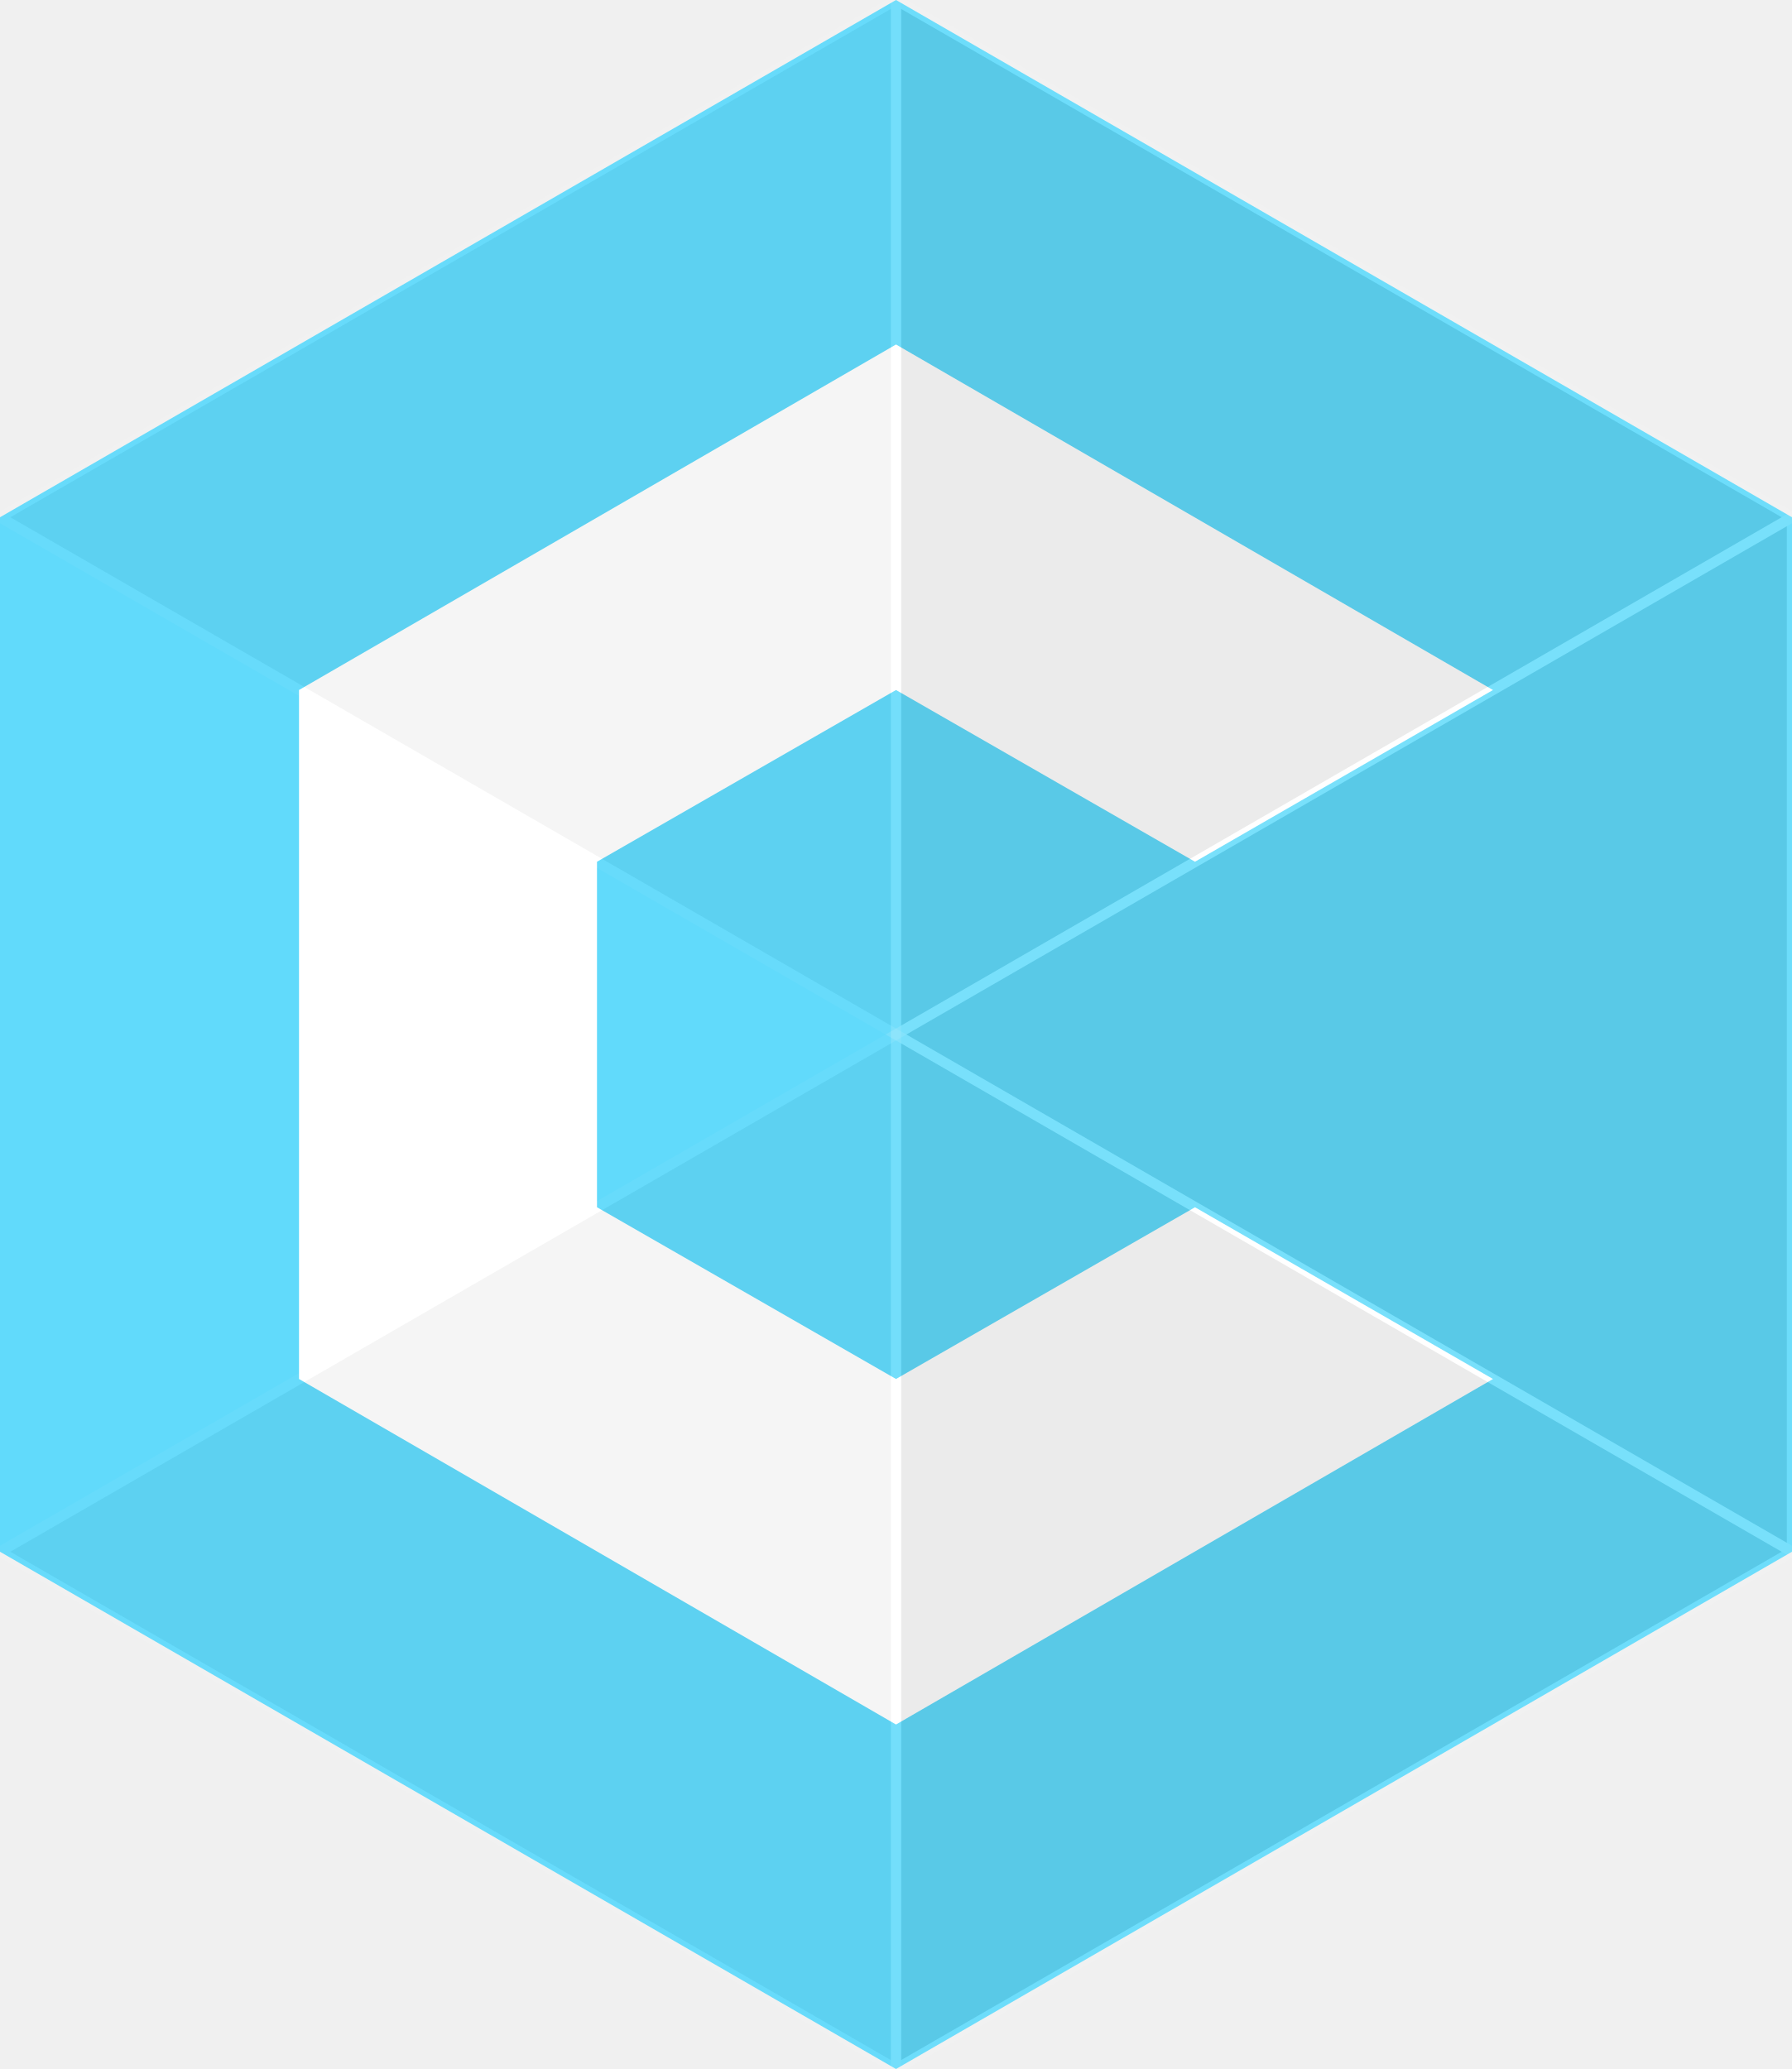
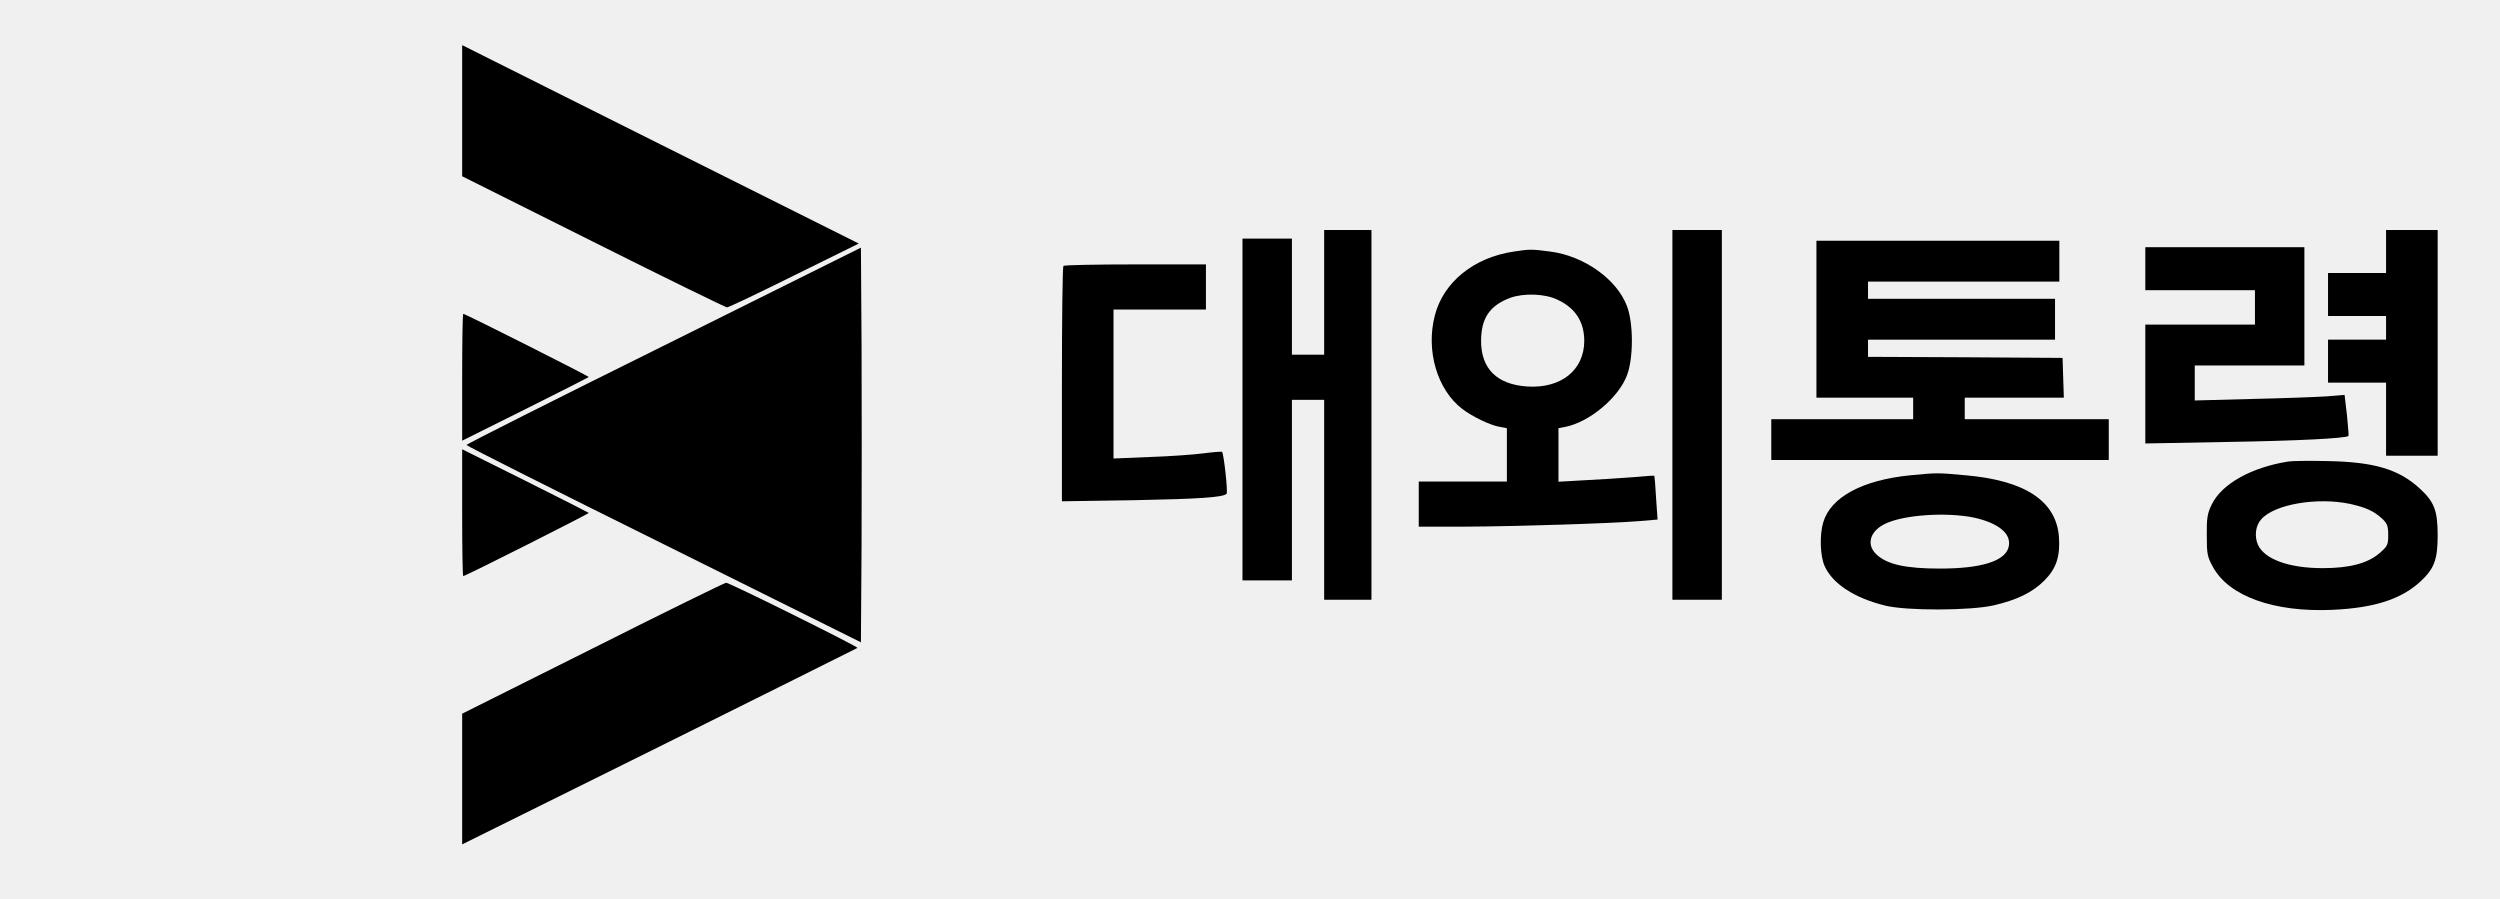
- <svg xmlns="http://www.w3.org/2000/svg" version="1.1" id="Warstwa_1" x="0px" y="0px" width="173.2px" height="200px" viewBox="0 0 173.2 200" enable-background="new 0 0 173.2 200" xml:space="preserve">
-   <polygon fill="#61DAFB" points="0,150 0,50 86.6,0 173.2,50 173.2,150 86.6,200 " />
-   <polygon fill="#FFFFFF" points="86.6,133.3 57.7,116.7 57.7,83.3 86.6,66.7 115.5,83.3 144.3,66.7 86.6,33.3 28.9,66.7 28.9,133.3   86.6,166.7 144.3,133.3 115.5,116.7 " />
-   <polygon opacity="0.04" stroke="#FFFFFF" stroke-miterlimit="10" enable-background="new    " points="0,50 86.6,100 86.6,0 " />
-   <polygon opacity="0.04" stroke="#FFFFFF" stroke-miterlimit="10" enable-background="new    " points="0,150 86.6,200 86.6,100 " />
-   <polygon opacity="0.08" stroke="#FFFFFF" stroke-miterlimit="10" enable-background="new    " points="86.6,100 173.2,150 173.2,50   " />
-   <polygon fill-opacity="0" points="86.6,100 0,50 0,150 " />
-   <polygon opacity="0.08" stroke="#FFFFFF" stroke-miterlimit="10" enable-background="new    " points="173.2,150 86.6,100 86.6,200   " />
-   <polygon opacity="0.08" stroke="#FFFFFF" stroke-miterlimit="10" enable-background="new    " points="173.2,50 86.6,0 86.6,100 " />
+ <svg xmlns="http://www.w3.org/2000/svg" version="1.0" width="1163pt" height="418pt" viewBox="0 0 1163 418" preserveAspectRatio="xMidYMid meet">
+   <g transform="translate(0,418) scale(0.1,-0.1)" fill="#000000" stroke="none">
+     <path d="M2150 3665 l0 -305 610 -305 c335 -168 616 -305 622 -305 7 0 148 67 313 149 l300 148 -922 461 -923 462 0 -305z" />
+     <path d="M6160 2820 l0 -290 -75 0 -75 0 0 270 0 270 -115 0 -115 0 0 -795 0 -795 115 0 115 0 0 420 0 420 75 0 75 0 0 -465 0 -465 110 0 110 0 0 860 0 860 -110 0 -110 0 0 -290z" />
+     <path d="M7780 2250 l0 -860 115 0 115 0 0 860 0 860 -115 0 -115 0 0 -860z" />
+     <path d="M11100 3010 l0 -100 -135 0 -135 0 0 -100 0 -100 135 0 135 0 0 -55 0 -55 -135 0 -135 0 0 -100 0 -100 135 0 135 0 0 -170 0 -170 120 0 120 0 0 525 0 525 -120 0 -120 0 0 -100z" />
+     <path d="M8450 2695 l0 -365 225 0 225 0 0 -50 0 -50 -330 0 -330 0 0 -95 0 -95 785 0 785 0 0 95 0 95 -335 0 -335 0 0 50 0 50 230 0 231 0 -3 93 -3 92 -452 3 -453 2 0 40 0 40 435 0 435 0 0 95 0 95 -435 0 -435 0 0 40 0 40 445 0 445 0 0 95 0 95 -565 0 -565 0 0 -365z" />
+     <path d="M3088 2572 c-505 -250 -918 -458 -918 -462 0 -4 413 -212 918 -462 l917 -456 3 459 c1 253 1 665 0 918 l-3 459 -917 -456z" />
+     <path d="M9980 2930 l0 -100 255 0 255 0 0 -80 0 -80 -255 0 -255 0 0 -277 0 -276 378 7 c326 5 557 17 567 28 2 2 -2 45 -7 97 l-11 94 -86 -7 c-47 -3 -204 -9 -348 -12 l-263 -7 0 81 0 82 255 0 255 0 0 275 0 275 -370 0 -370 0 0 -100z" />
+     <path d="M7044 3010 c-187 -27 -329 -142 -369 -297 -43 -164 11 -346 127 -435 47 -36 128 -75 171 -83 l37 -7 0 -124 0 -124 -205 0 -205 0 0 -105 0 -105 213 0 c234 1 685 15 815 26 l83 7 -7 101 c-3 56 -7 102 -8 103 -1 1 -46 -2 -101 -7 -55 -4 -155 -11 -222 -14 l-123 -7 0 124 0 125 31 6 c113 22 249 136 288 241 30 79 30 241 0 320 -47 126 -200 235 -359 255 -84 11 -94 11 -166 0z m201 -224 c84 -39 125 -103 125 -193 -1 -135 -108 -221 -265 -211 -140 9 -215 82 -215 211 0 107 40 166 137 202 62 22 160 19 218 -9z" />
+     <path d="M4947 2943 c-4 -3 -7 -251 -7 -551 l0 -544 333 5 c304 6 417 13 433 30 7 6 -13 188 -21 195 -2 2 -41 -1 -87 -7 -46 -6 -158 -14 -250 -17 l-168 -7 0 346 0 347 215 0 215 0 0 105 0 105 -328 0 c-181 0 -332 -3 -335 -7z" />
+     <path d="M2150 2425 l0 -295 293 146 c160 80 294 148 296 150 3 3 -574 294 -584 294 -3 0 -5 -133 -5 -295z" />
+     <path d="M2150 1795 c0 -162 2 -295 5 -295 10 0 587 291 584 294 -2 2 -136 70 -296 150 l-293 146 0 -295z" />
+     <path d="M10645 2033 c-171 -27 -310 -104 -356 -200 -20 -40 -24 -64 -23 -143 0 -86 2 -100 29 -148 74 -136 284 -211 555 -199 196 9 319 49 409 131 65 60 81 102 81 216 0 115 -16 156 -84 218 -97 89 -211 123 -426 127 -85 2 -168 1 -185 -2z m287 -197 c75 -17 111 -33 151 -70 22 -21 27 -33 27 -75 0 -45 -3 -52 -40 -84 -56 -48 -140 -70 -265 -70 -158 0 -273 42 -302 111 -16 39 -10 87 16 116 61 70 259 104 413 72z" />
+     <path d="M8887 1969 c-222 -22 -370 -101 -405 -218 -18 -58 -15 -160 7 -206 37 -81 138 -147 280 -182 99 -25 399 -24 506 1 108 25 180 60 235 115 56 56 75 113 68 206 -14 165 -158 260 -434 284 -131 12 -132 12 -257 0z m321 -203 c101 -28 150 -75 136 -131 -16 -65 -126 -100 -319 -100 -160 0 -246 19 -296 66 -52 49 -27 117 56 149 101 40 308 48 423 16z" />
+     <path d="M2758 1164 l-608 -304 0 -304 0 -304 918 455 c504 251 919 457 921 459 5 5 -597 304 -611 303 -7 0 -286 -137 -620 -305z" />
+   </g>
</svg>
